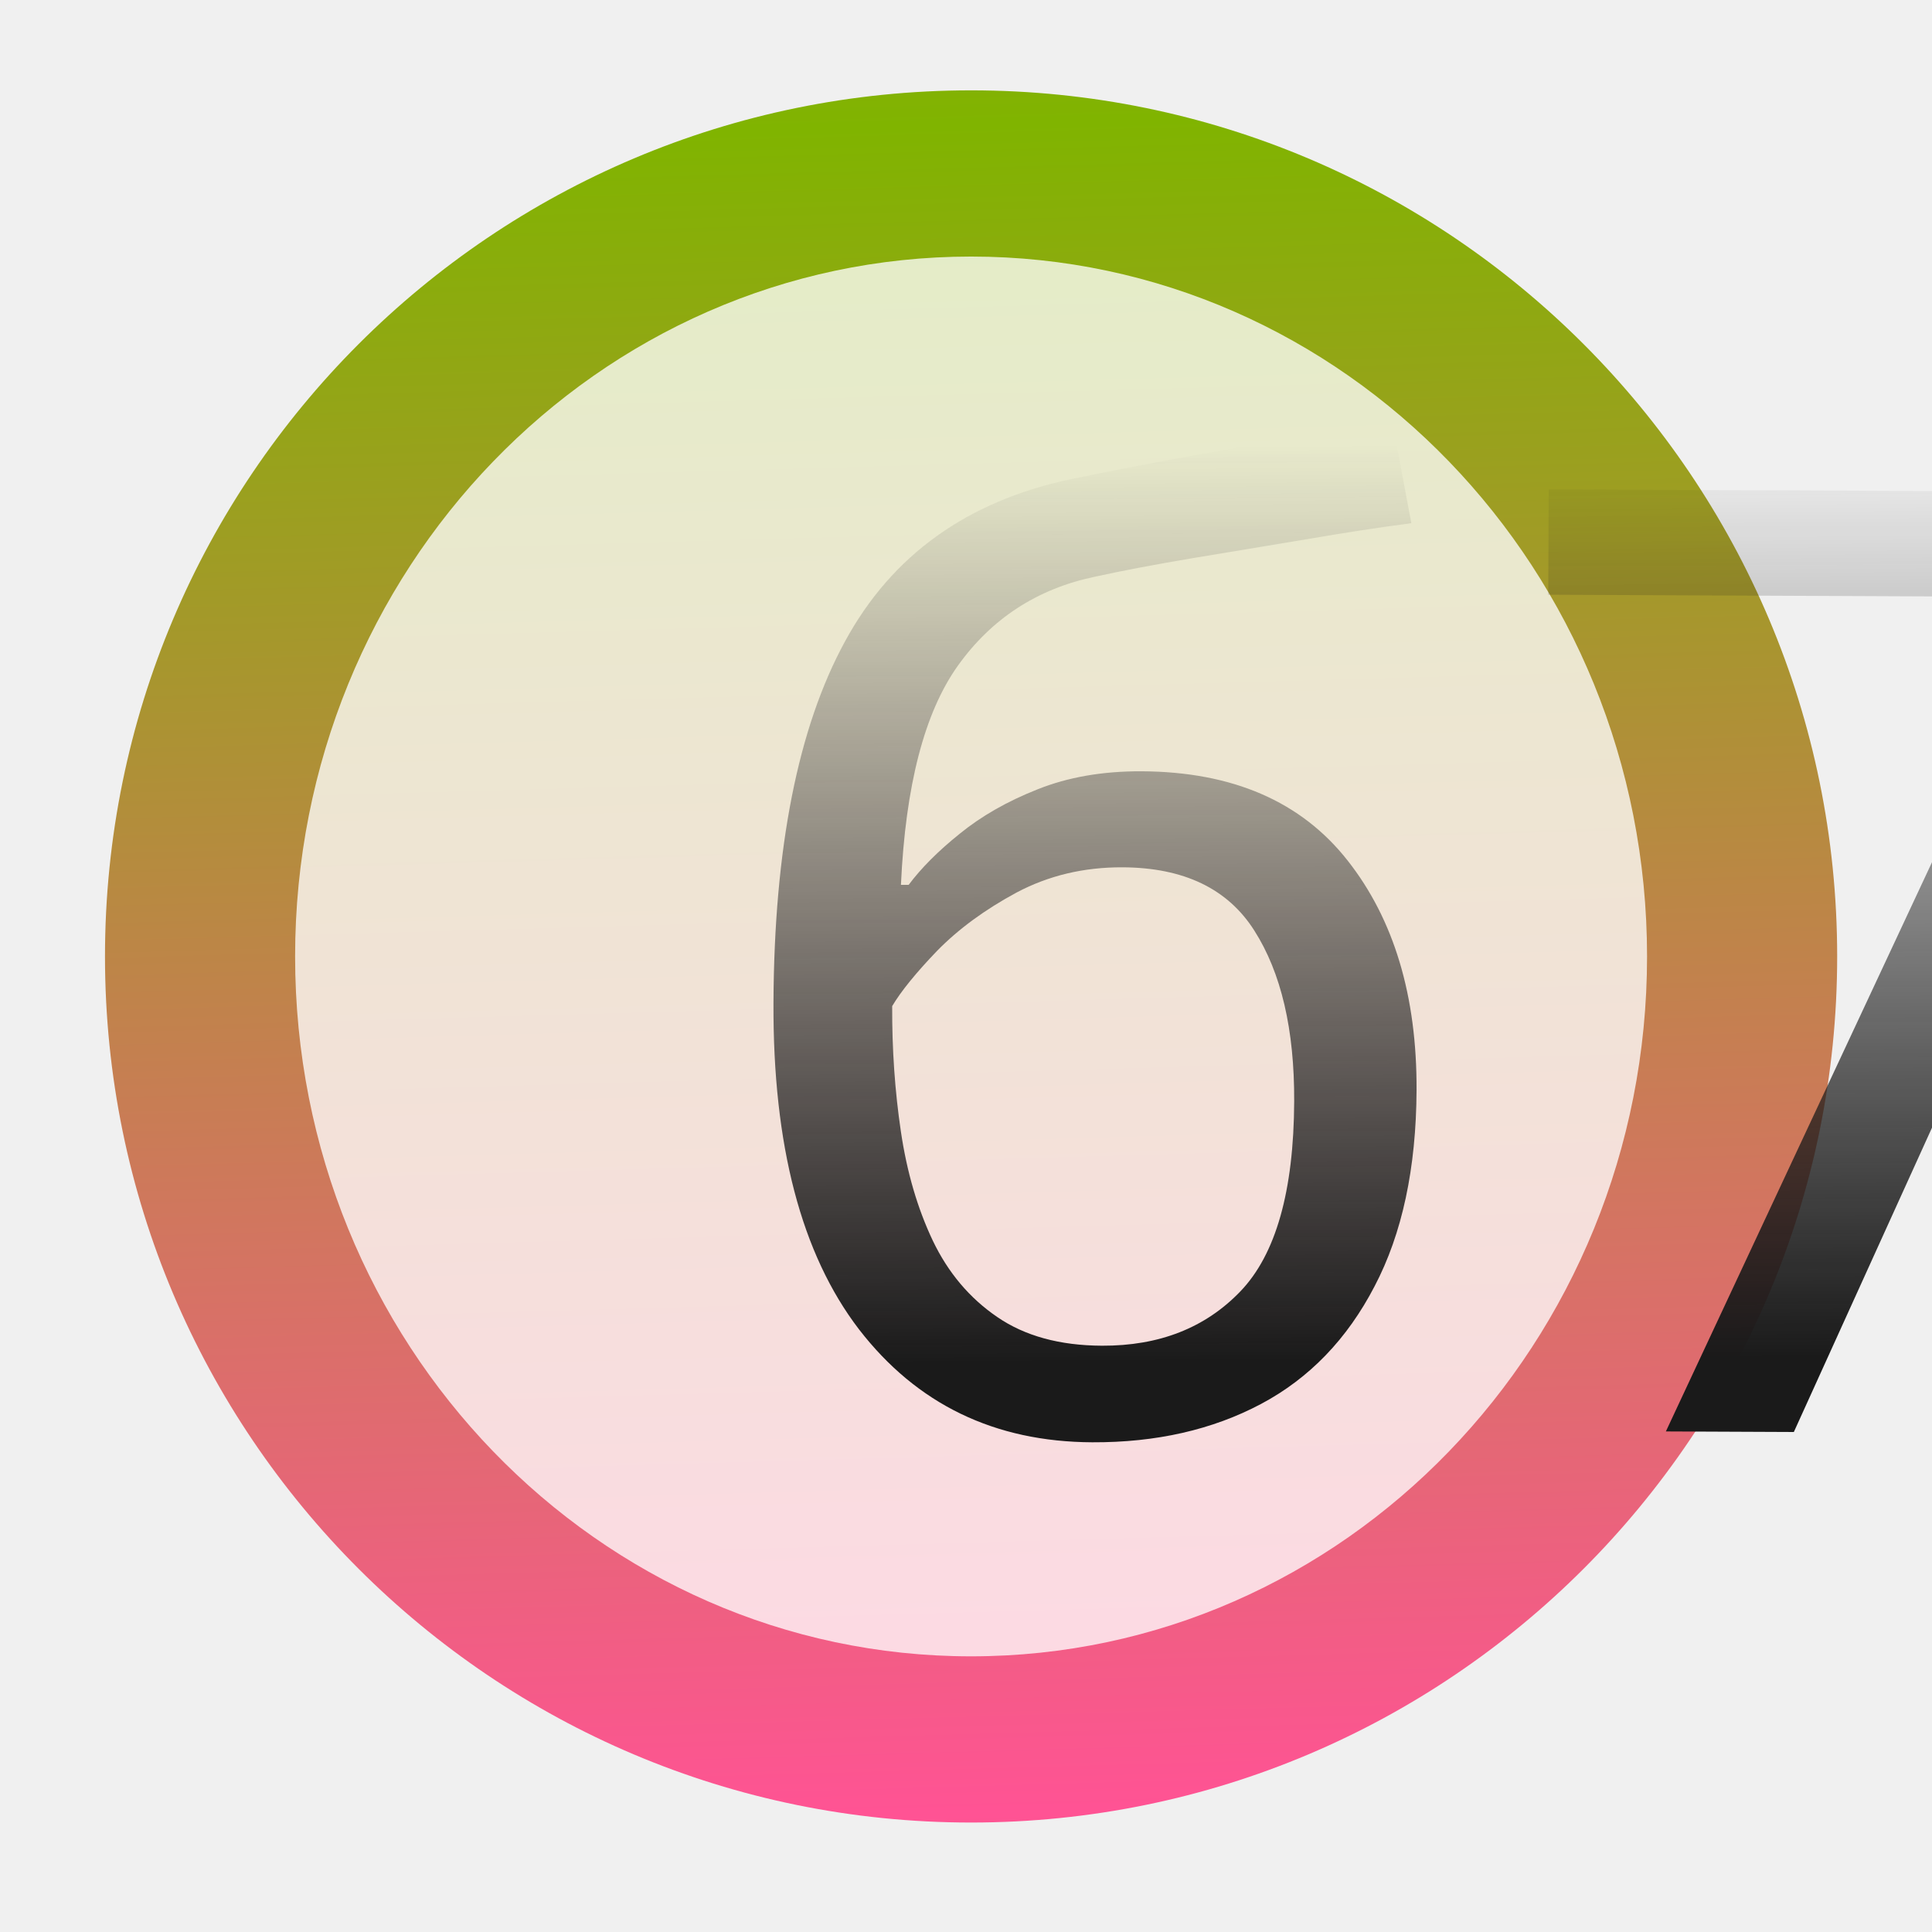
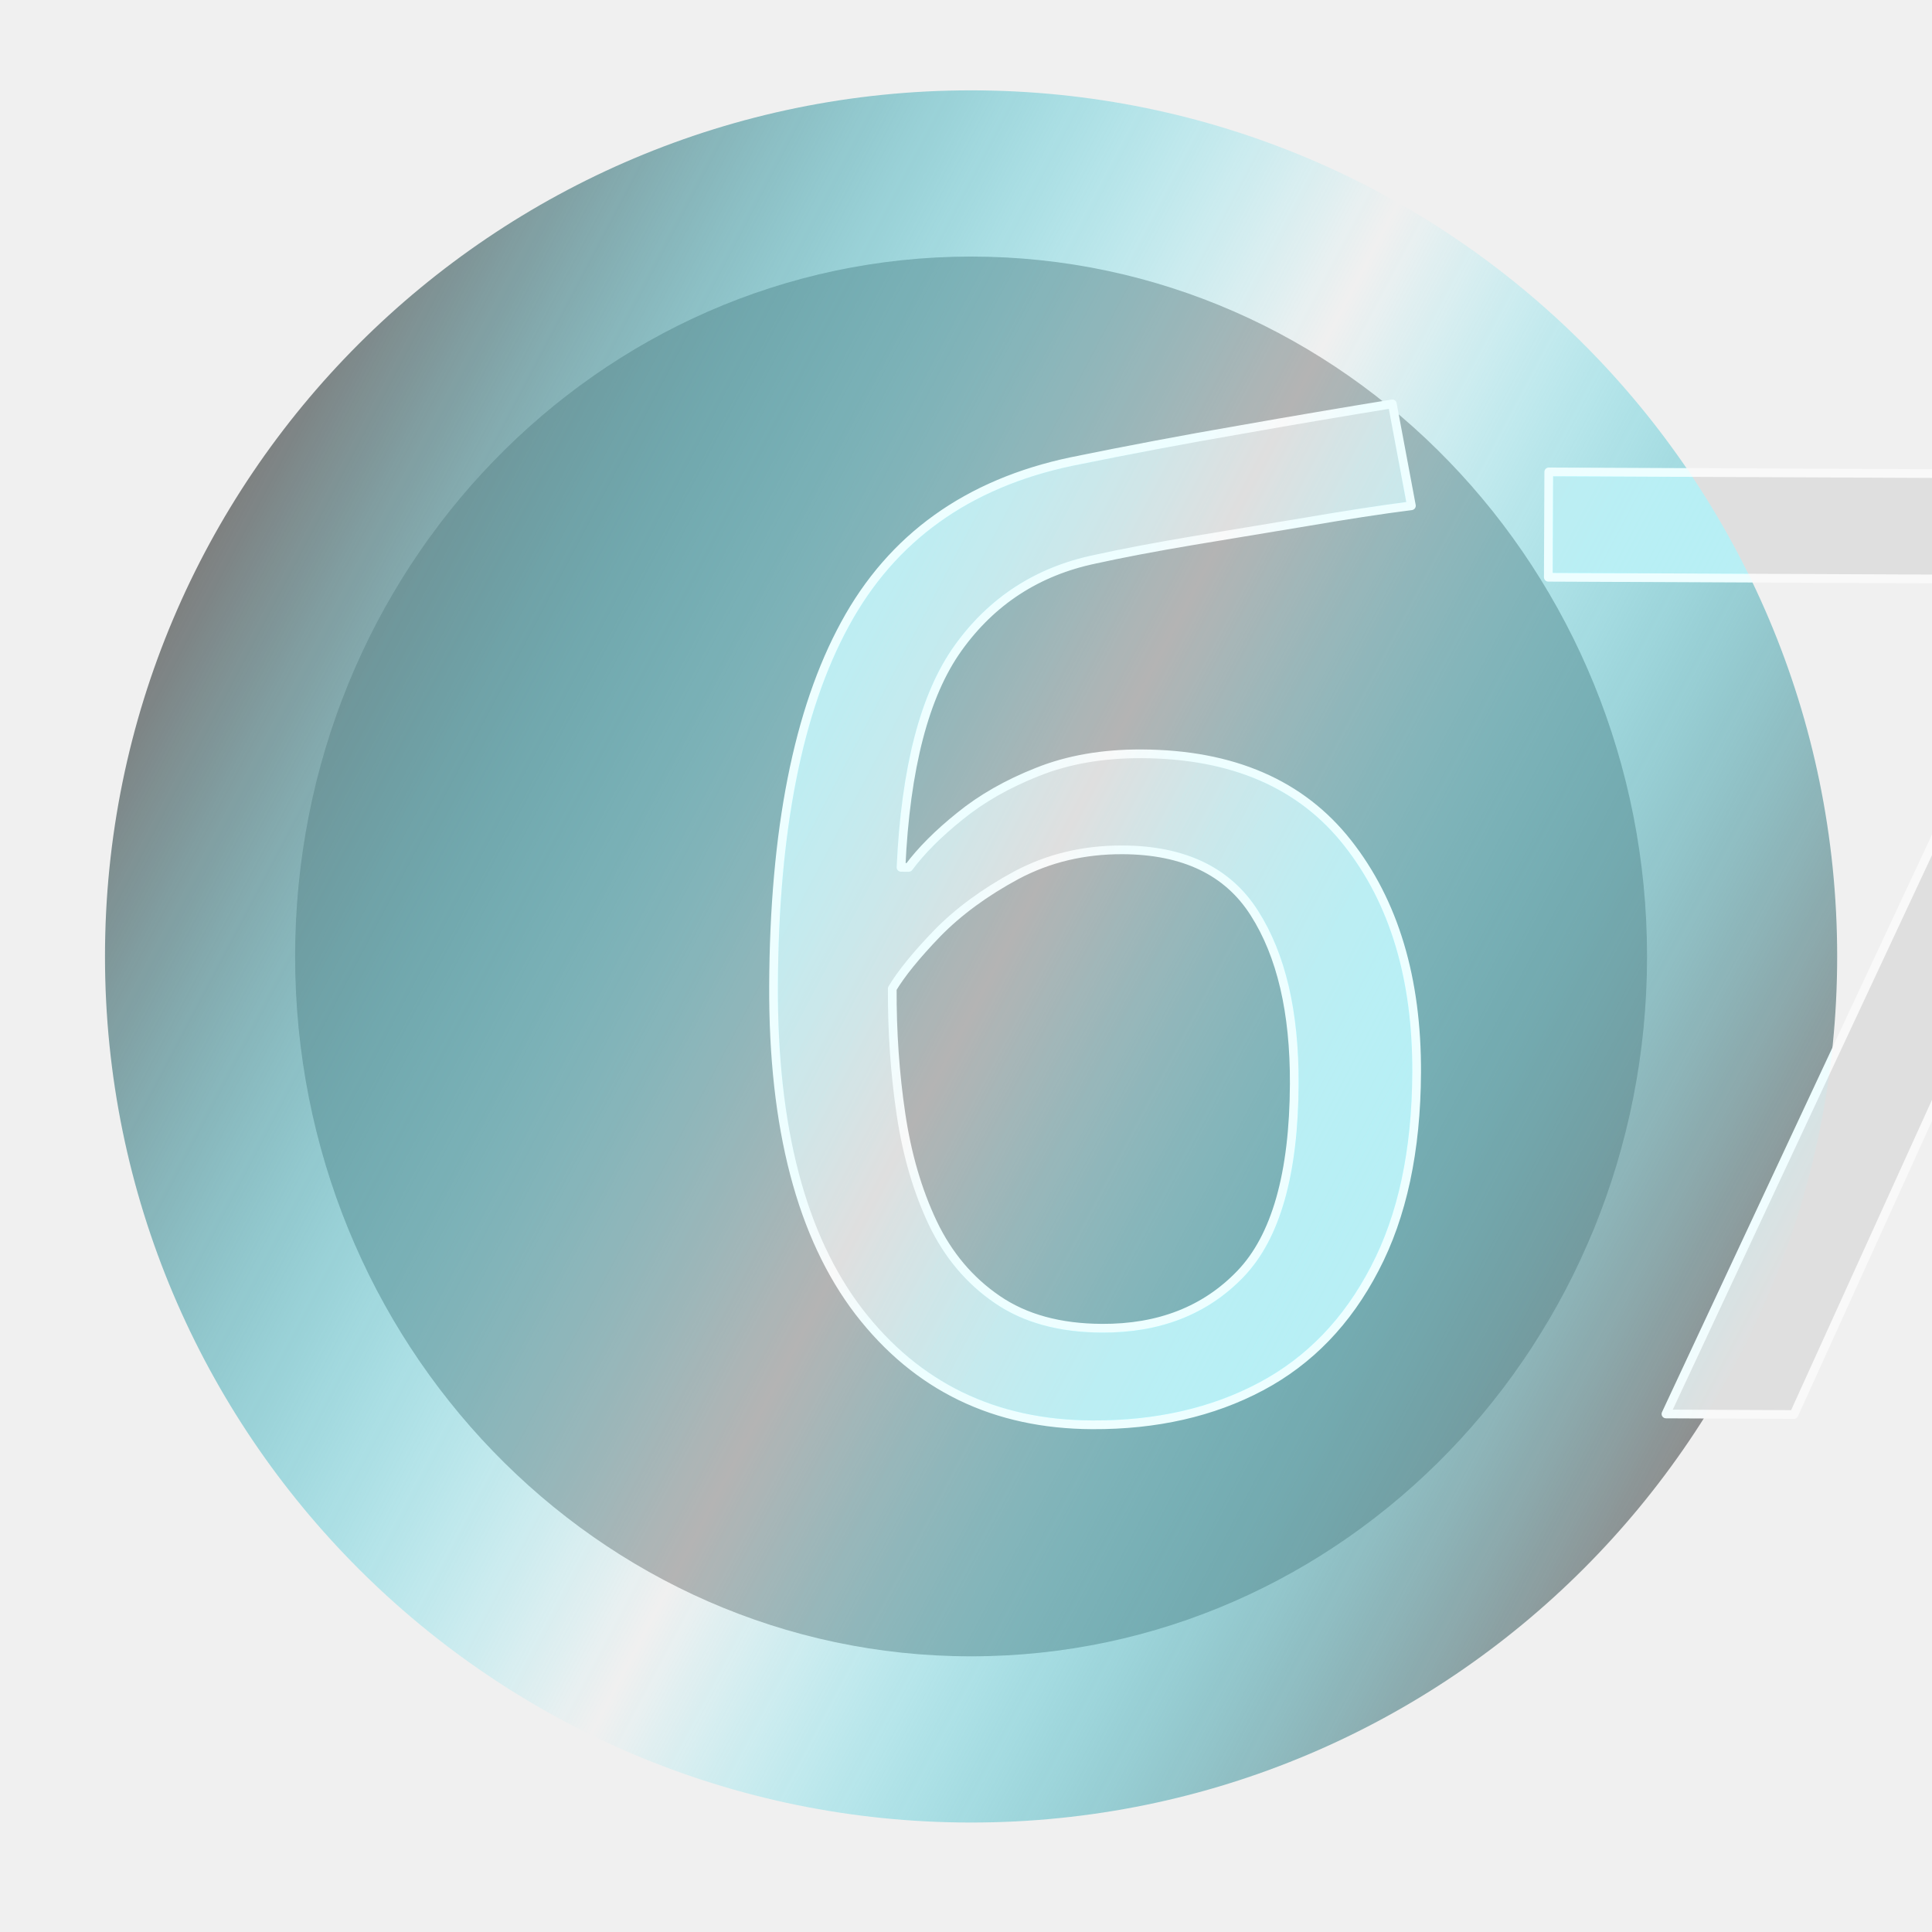
<svg xmlns="http://www.w3.org/2000/svg" xmlns:xlink="http://www.w3.org/1999/xlink" width="222" height="222" viewBox="0 0 58.737 58.737" version="1.1" id="svg5">
  <defs id="defs2">
-     <linearGradient id="linearGradient9883">
-       <stop style="stop-color:#1a1a1a;stop-opacity:1;" offset="0" id="stop9879" />
-       <stop style="stop-color:#1a1a1a;stop-opacity:0;" offset="1" id="stop9881" />
+     <linearGradient id="linearGradient23383">
+       <stop style="stop-color:#ffffff;stop-opacity:1;" offset="0" id="stop23379" />
+       <stop style="stop-color:#ffffff;stop-opacity:0;" offset="1" id="stop23381" />
+     </linearGradient>
+     <linearGradient id="linearGradient15365">
+       <stop style="stop-color:#a50002;stop-opacity:0.583;" offset="0" id="stop15359" />
+       <stop style="stop-color:#fffbf9;stop-opacity:1;" offset="0.506" id="stop15361" />
+       <stop style="stop-color:#b80001;stop-opacity:1;" offset="1" id="stop15363" />
+     </linearGradient>
+     <linearGradient id="linearGradient6000-1">
+       <stop style="stop-color:#8e8e8e;stop-opacity:1;" offset="0" id="stop15356" />
+       <stop style="stop-color:#0ae8ff;stop-opacity:0;" offset="0.484" id="stop15354" />
+       <stop style="stop-color:#7e7e7e;stop-opacity:1;" offset="1" id="stop15352" />
+     </linearGradient>
+     <linearGradient id="linearGradient15314">
+       <stop style="stop-color:#ff4c00;stop-opacity:1;" offset="0" id="stop15310" />
+       <stop style="stop-color:#ff4c00;stop-opacity:0;" offset="1" id="stop15312" />
+     </linearGradient>
+     <linearGradient id="linearGradient6000">
+       <stop style="stop-color:#ecff00;stop-opacity:1;" offset="0" id="stop11763" />
+       <stop style="stop-color:#ff5555;stop-opacity:1;" offset="1" id="stop11765" />
    </linearGradient>
    <linearGradient id="linearGradient9494">
-       <stop style="stop-color:#1a1a1a;stop-opacity:1;" offset="0" id="stop9492" />
+       <stop style="stop-color:#1a1a1a;stop-opacity:1;" offset="0" id="s777" />
    </linearGradient>
-     <linearGradient id="linearGradient6000-1">
-       <stop style="stop-color:#ff5394;stop-opacity:1;" offset="0" id="stop5996" />
-       <stop style="stop-color:#80b400;stop-opacity:1;" offset="1" id="stop5998" />
+     <linearGradient id="linearGradient6000-2">
+       <stop style="stop-color:#ff5d68;stop-opacity:1;" offset="0" id="stop5998" />
+       <stop style="stop-color:#fdff00;stop-opacity:1;" offset="0.509" id="stop13795" />
+       <stop style="stop-color:#006f13;stop-opacity:1;" offset="1" id="stop5996" />
    </linearGradient>
-     <linearGradient xlink:href="#linearGradient6000-1" id="linearGradient5631" x1="29.826" y1="54.924" x2="28.371" y2="3.637" gradientUnits="userSpaceOnUse" gradientTransform="translate(-0.3994994,0.1818665)" spreadMethod="reflect" />
-     <linearGradient xlink:href="#linearGradient9883" id="linearGradient9885" x1="29.277" y1="40.61" x2="28.971" y2="12.422" gradientUnits="userSpaceOnUse" gradientTransform="matrix(0.9879482,0,0,0.9879482,-0.1981698,1.195133)" />
+     <linearGradient xlink:href="#linearGradient6000-1" id="linearGradient5631" x1="52.559" y1="42.739" x2="5.638" y2="18.005" gradientUnits="userSpaceOnUse" gradientTransform="translate(-0.3994994,0.1818665)" spreadMethod="reflect" />
+     <linearGradient xlink:href="#linearGradient23383" id="linearGradient23385" x1="21.224" y1="28.421" x2="37.977" y2="28.421" gradientUnits="userSpaceOnUse" />
  </defs>
  <g id="layer1">
-     <circle style="fill:url(#linearGradient5631);fill-opacity:1;stroke:#810067;stroke-width:0;stroke-opacity:1" id="path3544" cx="29.523" cy="29.078" r="26.331" />
-     <ellipse style="fill:#ffffff;fill-opacity:0.773;stroke:#810067;stroke-width:0;stroke-opacity:1" id="path9939" cx="29.523" cy="29.078" rx="20.551" ry="21.278" />
-     <text xml:space="preserve" style="font-style:normal;font-variant:normal;font-weight:normal;font-stretch:normal;font-size:40.094px;font-family:Clunya;-inkscape-font-specification:'Clunya, Normal';font-variant-ligatures:normal;font-variant-caps:normal;font-variant-numeric:normal;font-variant-east-asian:normal;fill:url(#linearGradient9885);fill-opacity:1;stroke:#008104;stroke-width:0" x="21.368" y="43.296" id="text3282" transform="rotate(0.2505694)">
-       <tspan id="tspan3280" x="21.368" y="43.296" style="font-style:normal;font-variant:normal;font-weight:normal;font-stretch:normal;font-size:40.094px;font-family:Clunya;-inkscape-font-specification:'Clunya, Normal';font-variant-ligatures:normal;font-variant-caps:normal;font-variant-numeric:normal;font-variant-east-asian:normal;fill:url(#linearGradient9885);fill-opacity:1;stroke-width:0">б7</tspan>
+     <circle style="display:inline;mix-blend-mode:normal;fill:url(#linearGradient5631);fill-opacity:1;stroke:#6b0081;stroke-width:0;stroke-opacity:1" id="path3544" cx="29.523" cy="29.078" r="26.331" />
+     <ellipse style="mix-blend-mode:luminosity;fill:#338dc1;fill-opacity:0.498;stroke:#810067;stroke-width:0;stroke-opacity:1" id="path9939" cx="29.523" cy="29.078" rx="20.551" ry="21.278" />
+     <text xml:space="preserve" style="font-style:normal;font-variant:normal;font-weight:normal;font-stretch:normal;font-size:40.094px;font-family:Clunya;-inkscape-font-specification:'Clunya, Normal';font-variant-ligatures:normal;font-variant-caps:normal;font-variant-numeric:normal;font-variant-east-asian:normal;display:inline;opacity:1;mix-blend-mode:luminosity;fill:#ffd9a6;fill-opacity:1;fill-rule:nonzero;stroke:#ffffc4;stroke-width:0.265;stroke-linecap:round;stroke-linejoin:round;stroke-dasharray:none;stroke-dashoffset:0;stroke-opacity:1;paint-order:fill markers stroke" x="21.366" y="42.767" id="text3282" transform="rotate(0.2505694)">
+       <tspan id="tspan3280" x="21.366" y="42.767" style="font-style:normal;font-variant:normal;font-weight:normal;font-stretch:normal;font-size:40.094px;font-family:Clunya;-inkscape-font-specification:'Clunya, Normal';font-variant-ligatures:normal;font-variant-caps:normal;font-variant-numeric:normal;font-variant-east-asian:normal;fill:#ffd9a6;fill-opacity:1;fill-rule:nonzero;stroke:#ffffc4;stroke-width:0.265;stroke-linecap:round;stroke-linejoin:round;stroke-dasharray:none;stroke-dashoffset:0;stroke-opacity:1;paint-order:fill markers stroke">б7</tspan>
    </text>
  </g>
</svg>
